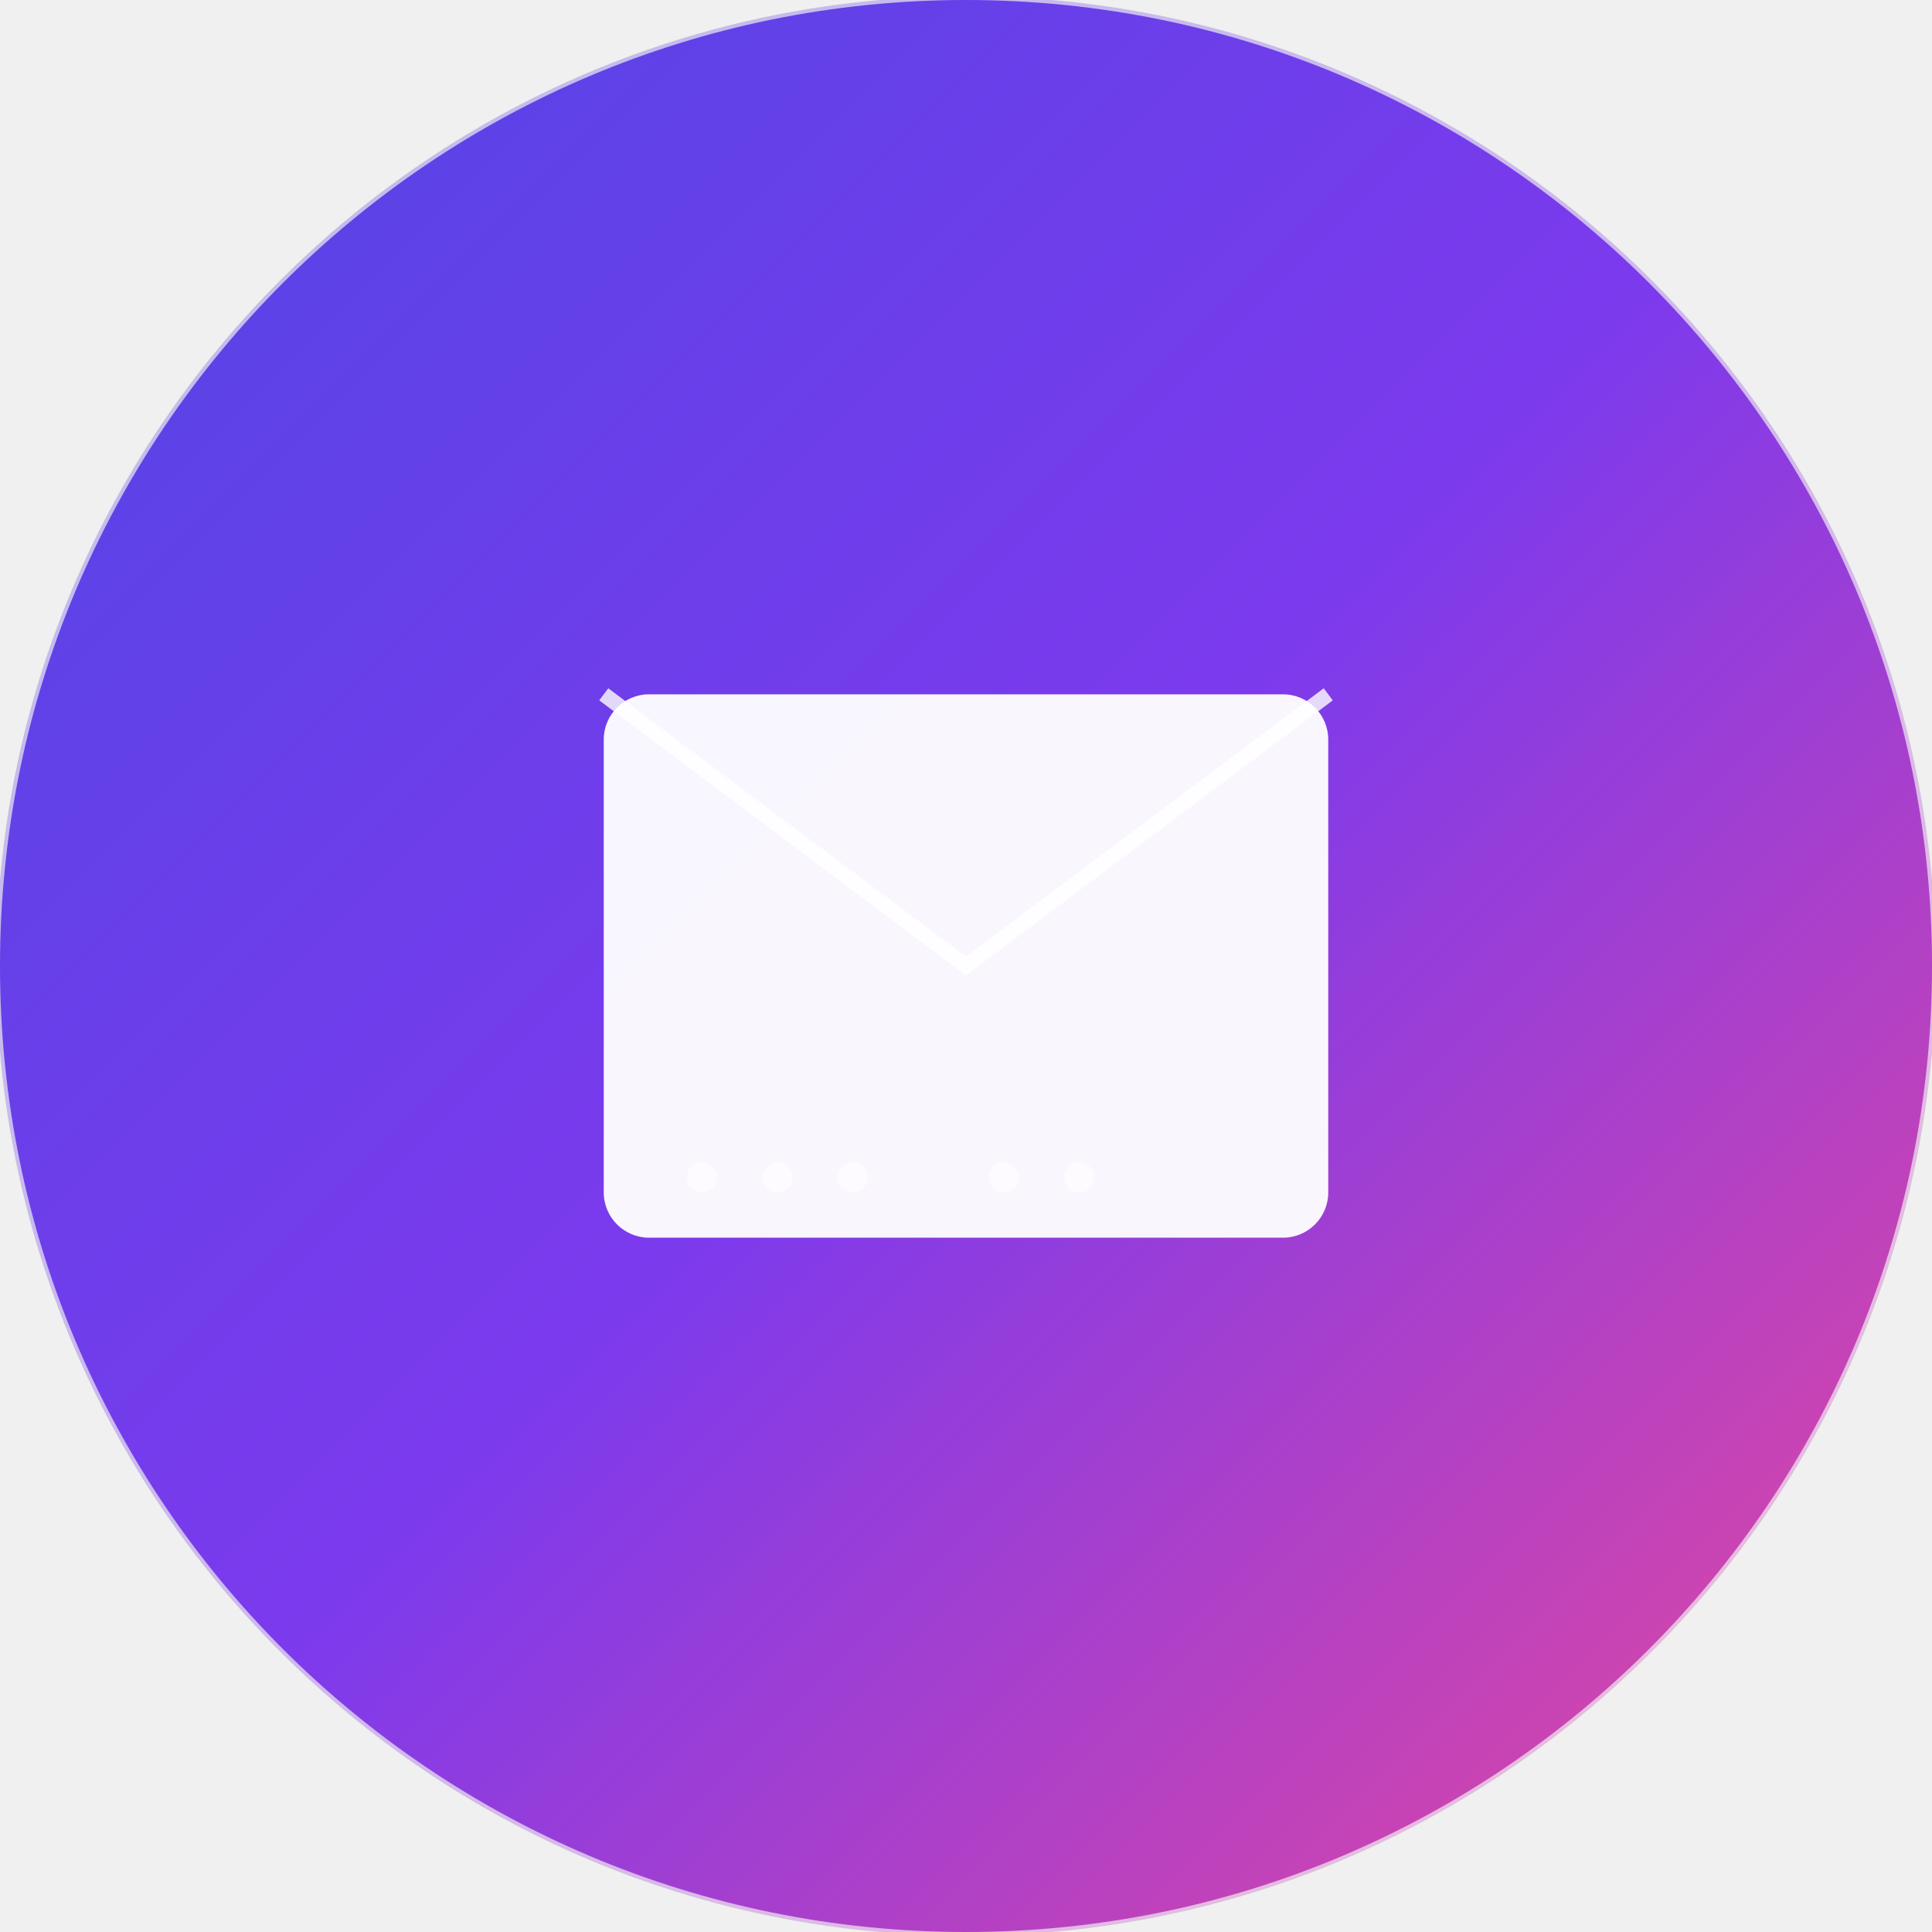
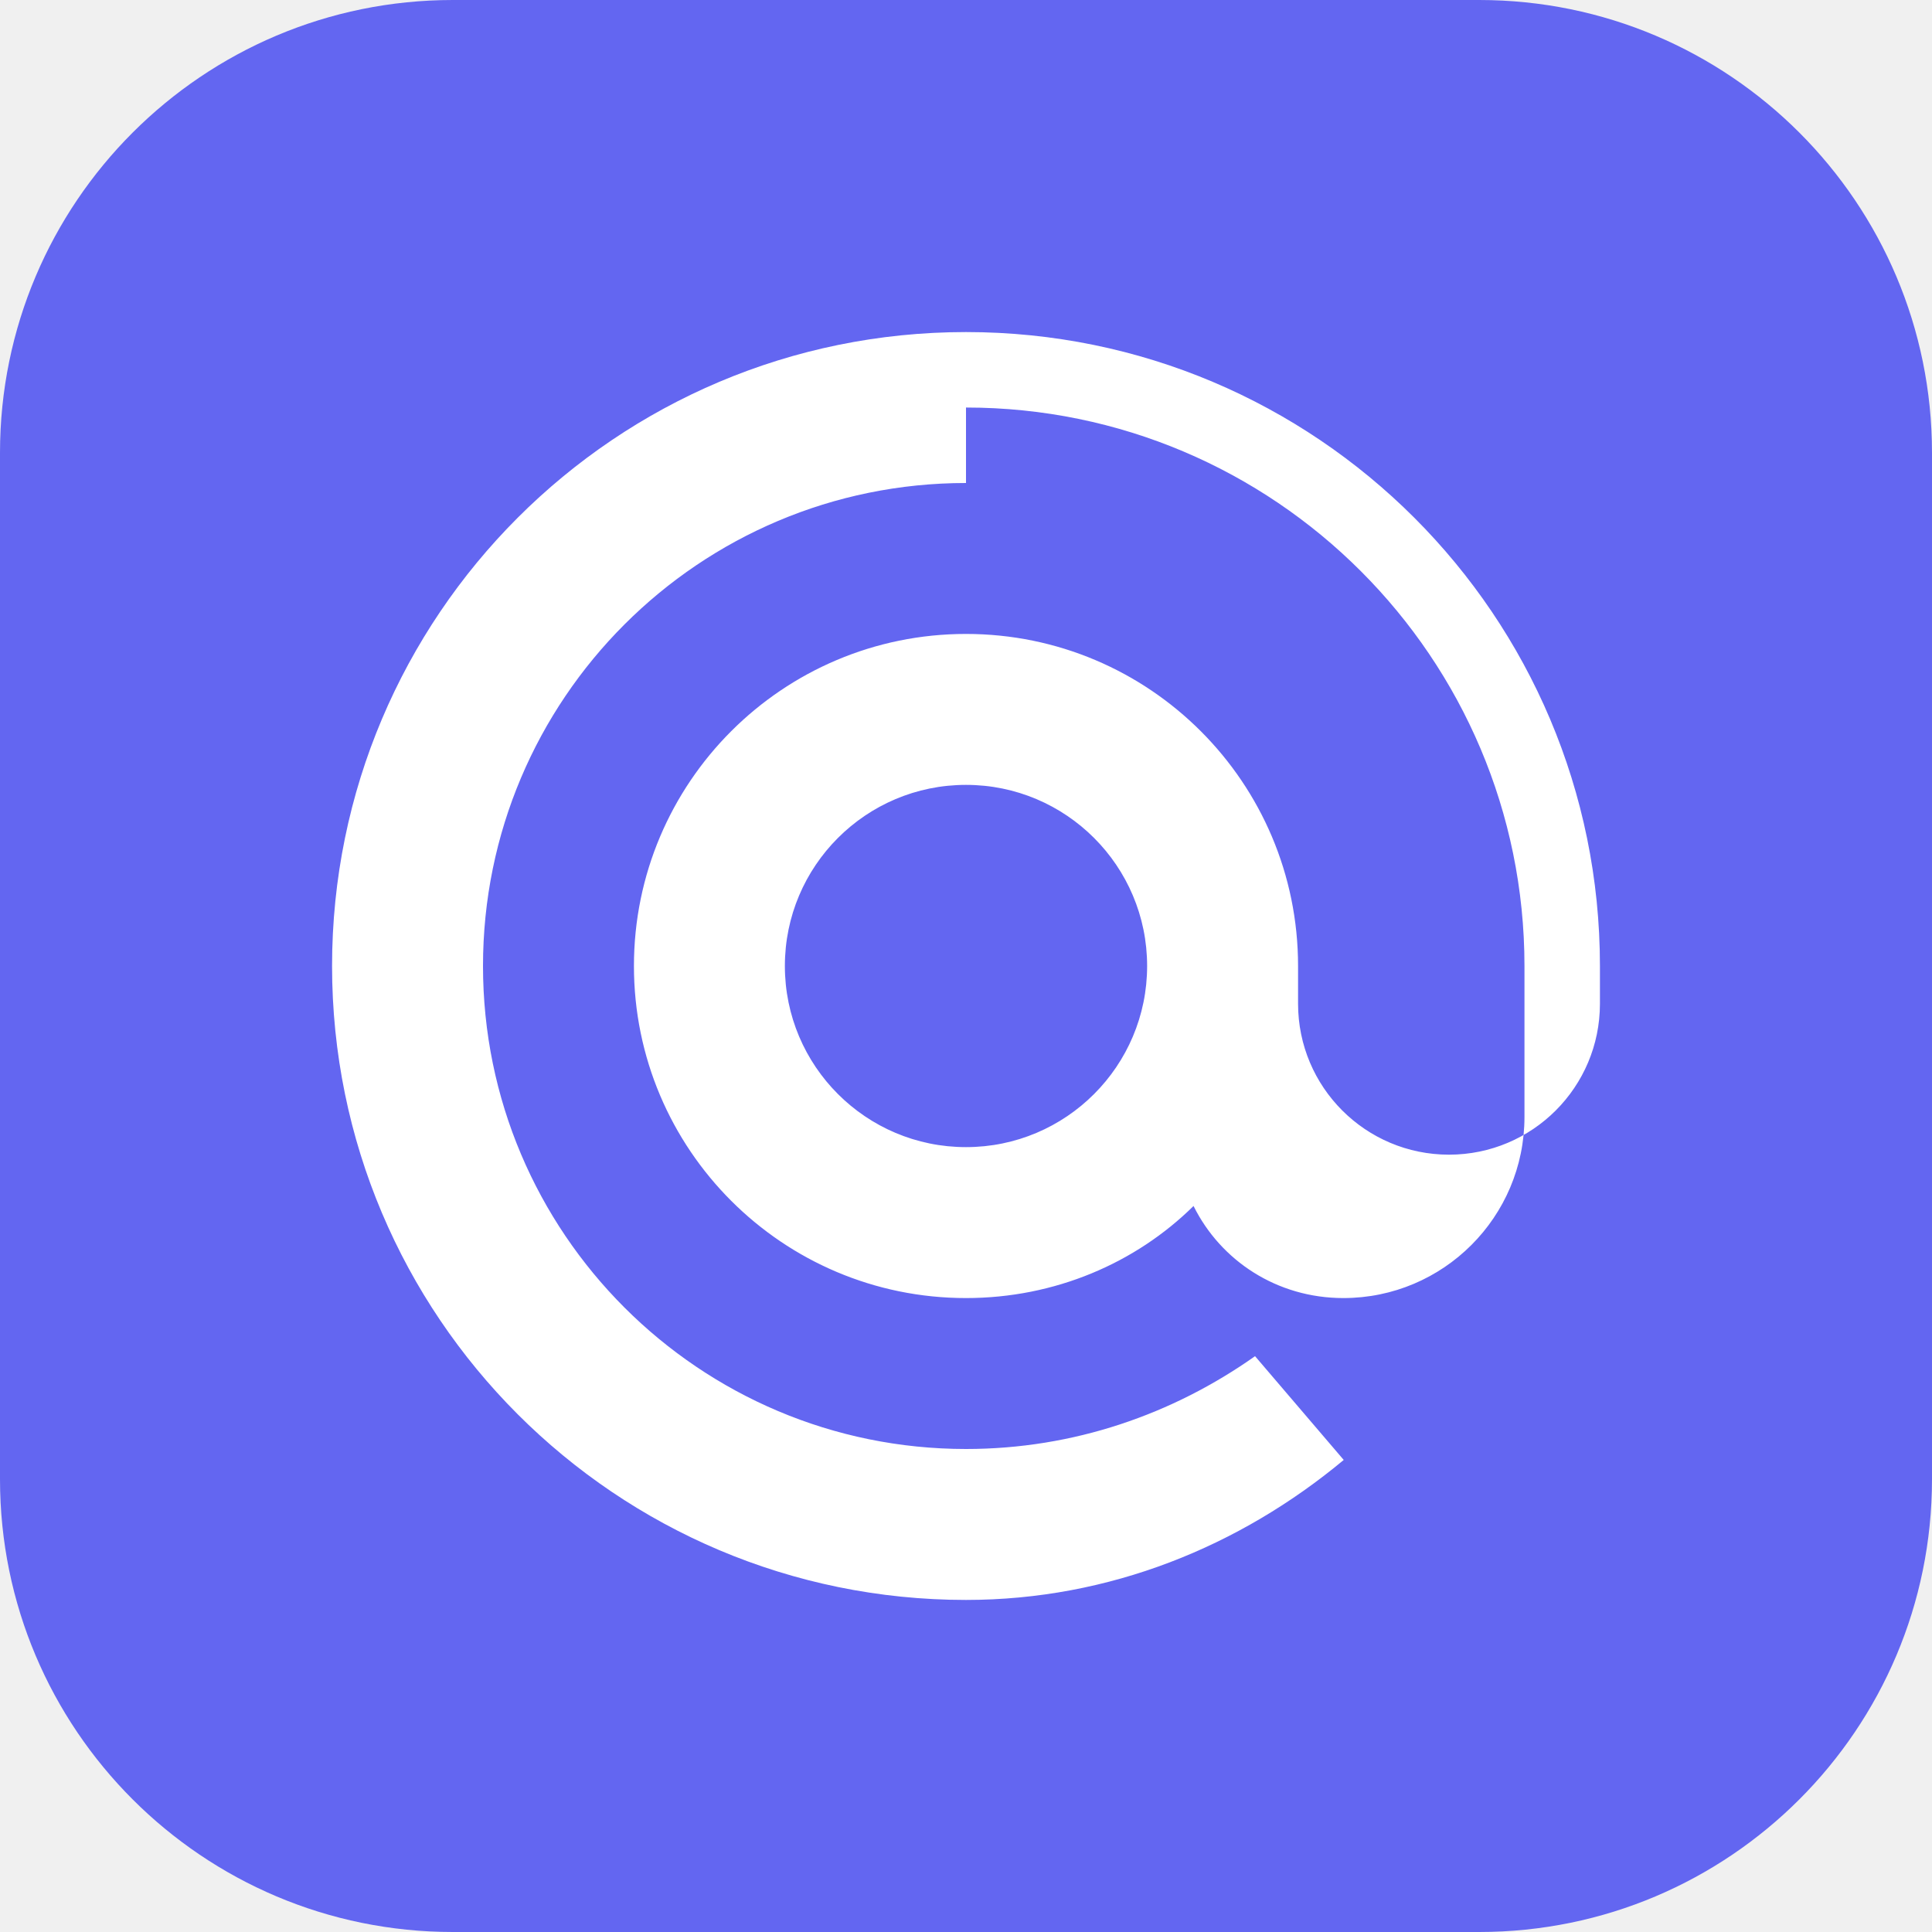
- <svg xmlns="http://www.w3.org/2000/svg" viewBox="0 0 256 256" width="256" height="256">
-   <defs>
-     <linearGradient id="grad1" x1="0%" y1="0%" x2="100%" y2="100%">
-       <stop offset="0%" style="stop-color:#4F46E5;stop-opacity:1" />
-       <stop offset="50%" style="stop-color:#7C3AED;stop-opacity:1" />
-       <stop offset="100%" style="stop-color:#EC4899;stop-opacity:1" />
-     </linearGradient>
-     <linearGradient id="grad2" x1="0%" y1="0%" x2="100%" y2="100%">
-       <stop offset="0%" style="stop-color:#6366F1;stop-opacity:1" />
-       <stop offset="100%" style="stop-color:#A855F7;stop-opacity:1" />
-     </linearGradient>
-   </defs>
-   <circle cx="128" cy="128" r="128" fill="url(#grad1)" />
-   <g transform="translate(128, 128)">
-     <rect x="-48" y="-36" width="96" height="72" rx="6" fill="white" opacity="0.95" />
-     <path d="M -48 -36 L 0 0 L 48 -36" stroke="white" stroke-width="2" fill="none" opacity="0.8" />
-     <line x1="-40" y1="-20" x2="40" y2="-20" stroke="url(#grad2)" stroke-width="2" stroke-linecap="round" />
-     <line x1="-40" y1="-8" x2="35" y2="-8" stroke="url(#grad2)" stroke-width="2" stroke-linecap="round" opacity="0.8" />
-     <line x1="-40" y1="4" x2="30" y2="4" stroke="url(#grad2)" stroke-width="2" stroke-linecap="round" opacity="0.6" />
-     <line x1="-40" y1="16" x2="40" y2="16" stroke="url(#grad2)" stroke-width="2" stroke-linecap="round" opacity="0.8" />
-     <circle cx="-35" cy="28" r="2" fill="white" opacity="0.6" />
-     <circle cx="-25" cy="28" r="2" fill="white" opacity="0.6" />
-     <circle cx="-15" cy="28" r="2" fill="white" opacity="0.6" />
-     <circle cx="5" cy="28" r="2" fill="white" opacity="0.6" />
-     <circle cx="15" cy="28" r="2" fill="white" opacity="0.6" />
-   </g>
-   <circle cx="128" cy="128" r="128" fill="none" stroke="url(#grad1)" stroke-width="1" opacity="0.3" />
+ <svg xmlns="http://www.w3.org/2000/svg" width="512" height="512" viewBox="0 0 512 512" fill="none">
+   <rect width="512" height="512" rx="120" fill="#6366f1" />
+   <path d="M256 128C185.3 128 128 185.3 128 256C128 326.7 185.3 384 256 384C284.5 384 310.8 374.8 332.6 359.4L356.1 386.9C328.6 409.8 294 424 256 424C163.2 424 88 348.8 88 256C88 163.2 163.2 88 256 88C348.8 88 424 163.2 424 256V266C424 288.1 406.1 306 384 306C361.9 306 344 288.1 344 266V256C344 207.4 304.6 168 256 168C207.4 168 168 207.4 168 256C168 304.6 207.4 344 256 344C279.6 344 301 334.7 316.3 319.6C323.5 334.1 338.4 344 356 344C382.5 344 404 322.5 404 296V256C404 174.3 337.7 108 256 108V128ZM256 208C282.5 208 304 229.5 304 256C304 282.5 282.5 304 256 304C229.5 304 208 282.5 208 256C208 229.5 229.5 208 256 208Z" fill="white" />
</svg>
